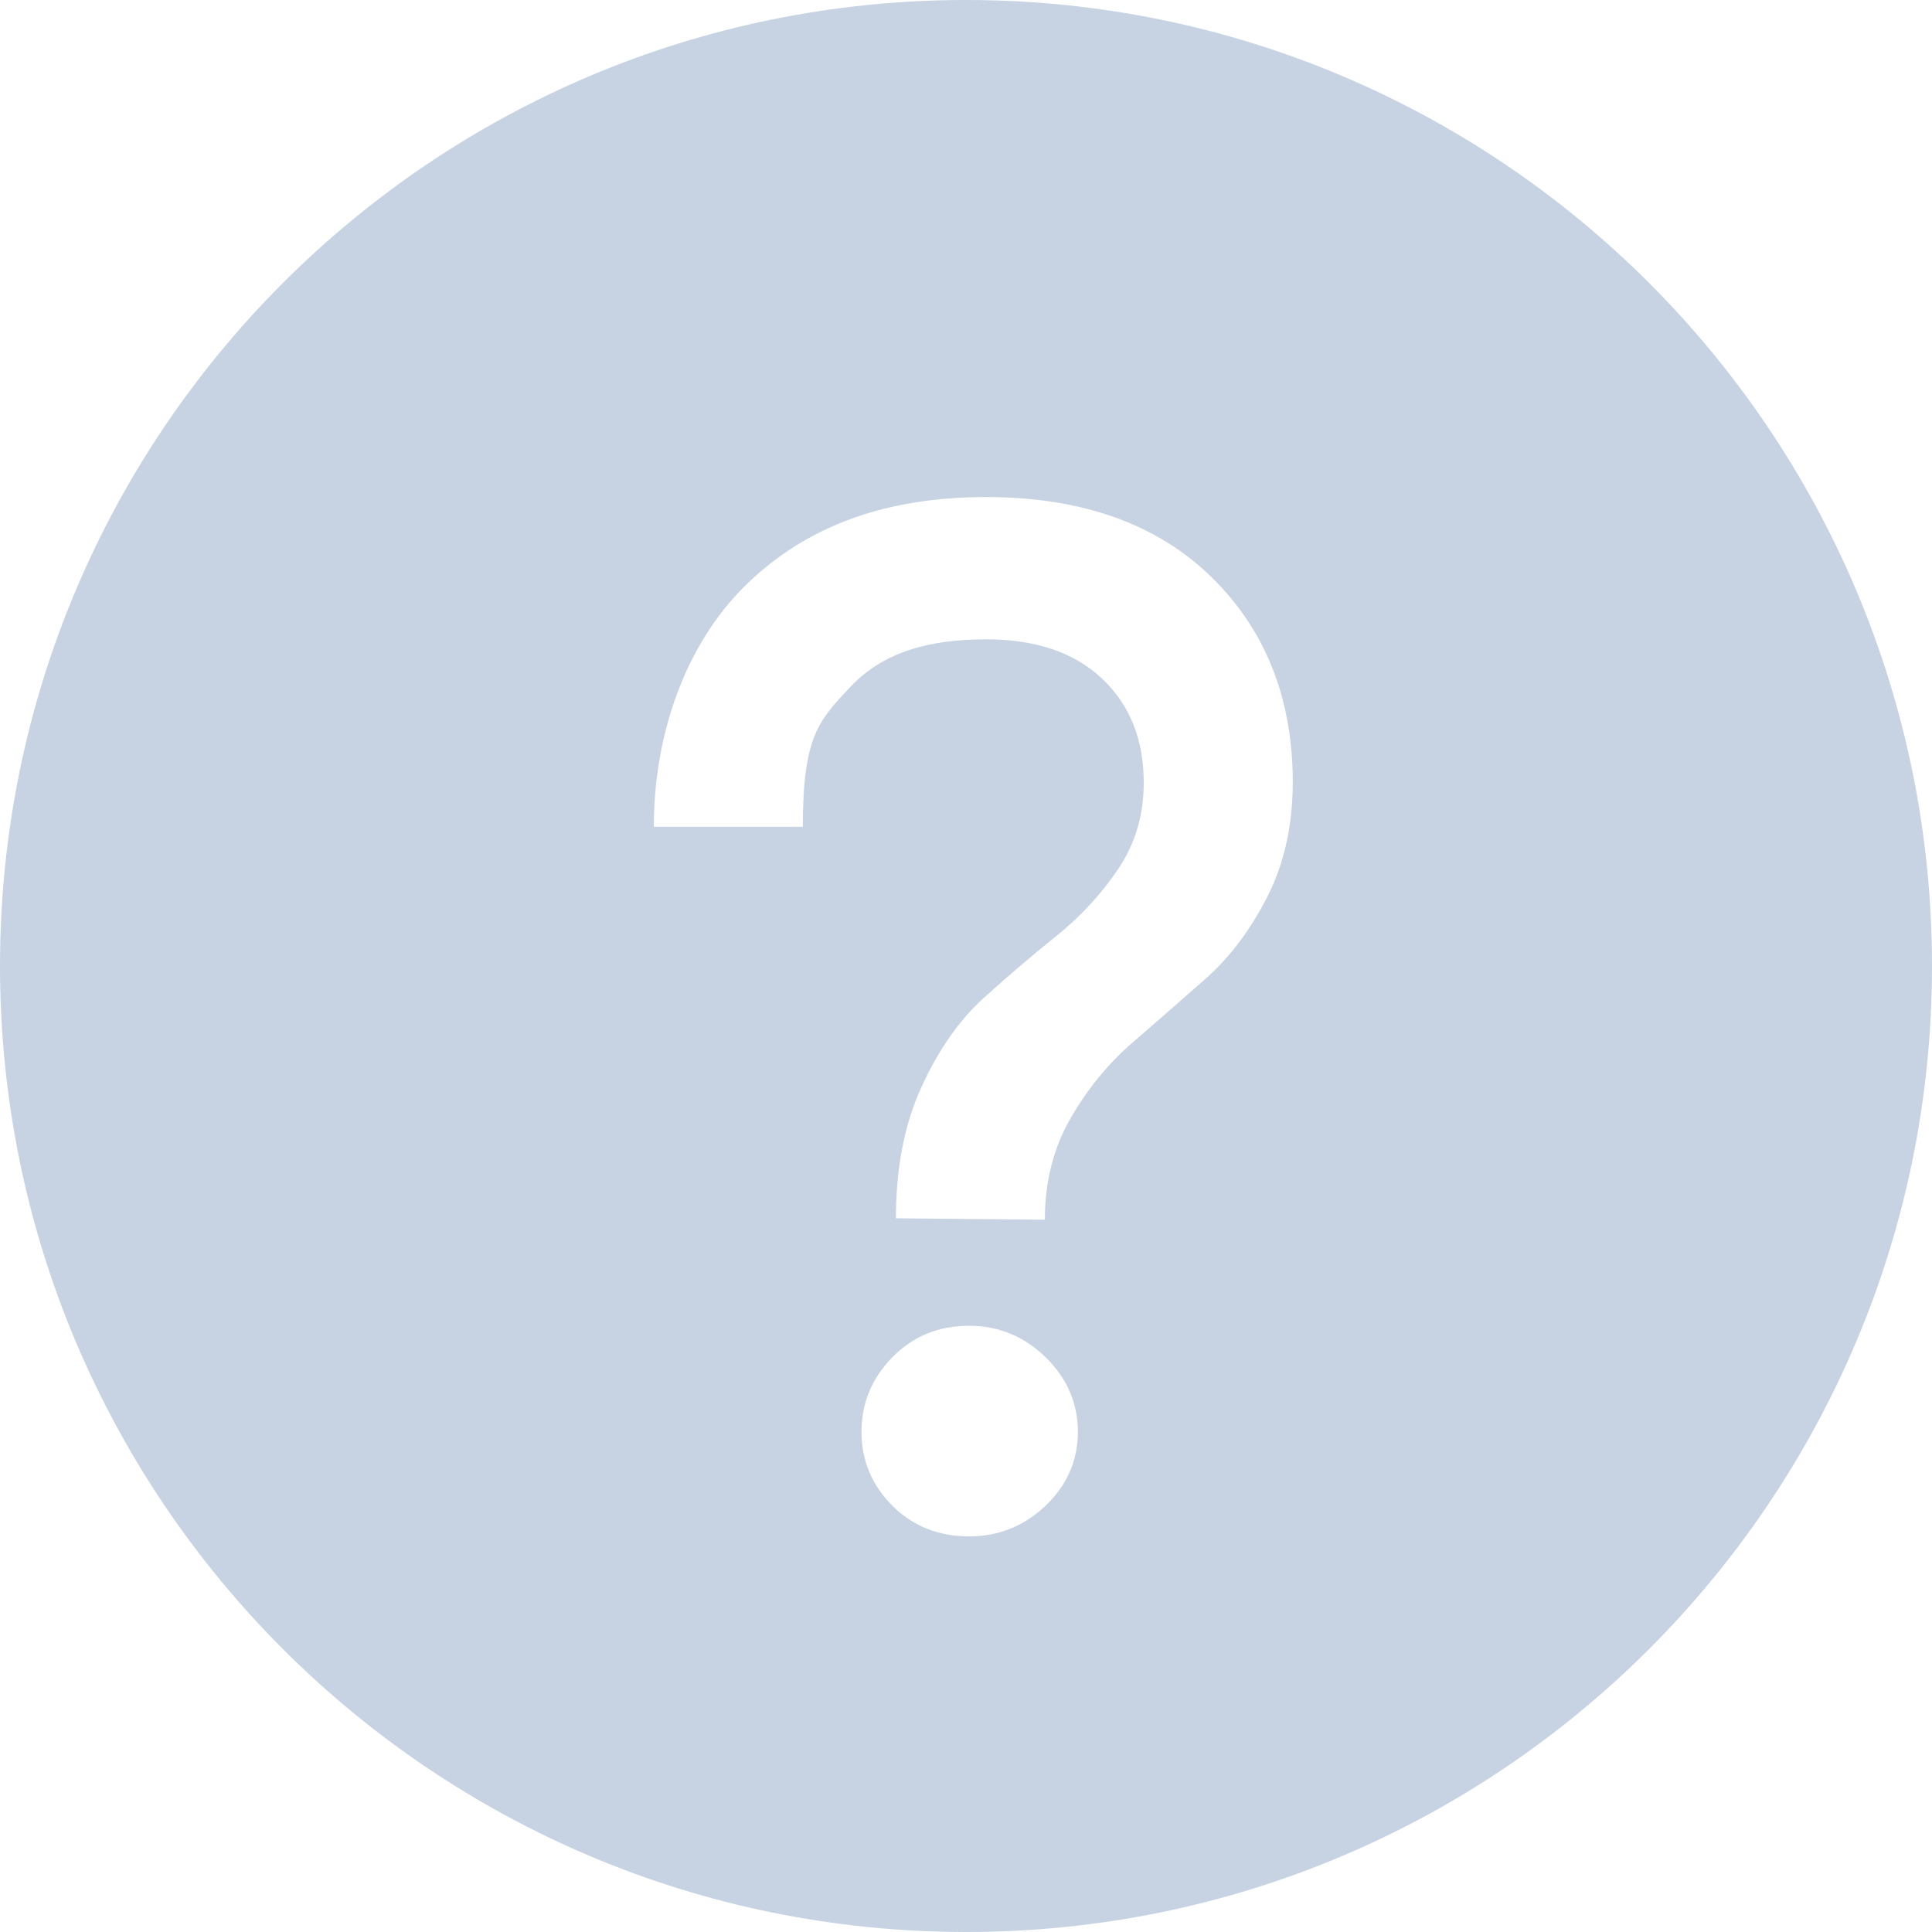
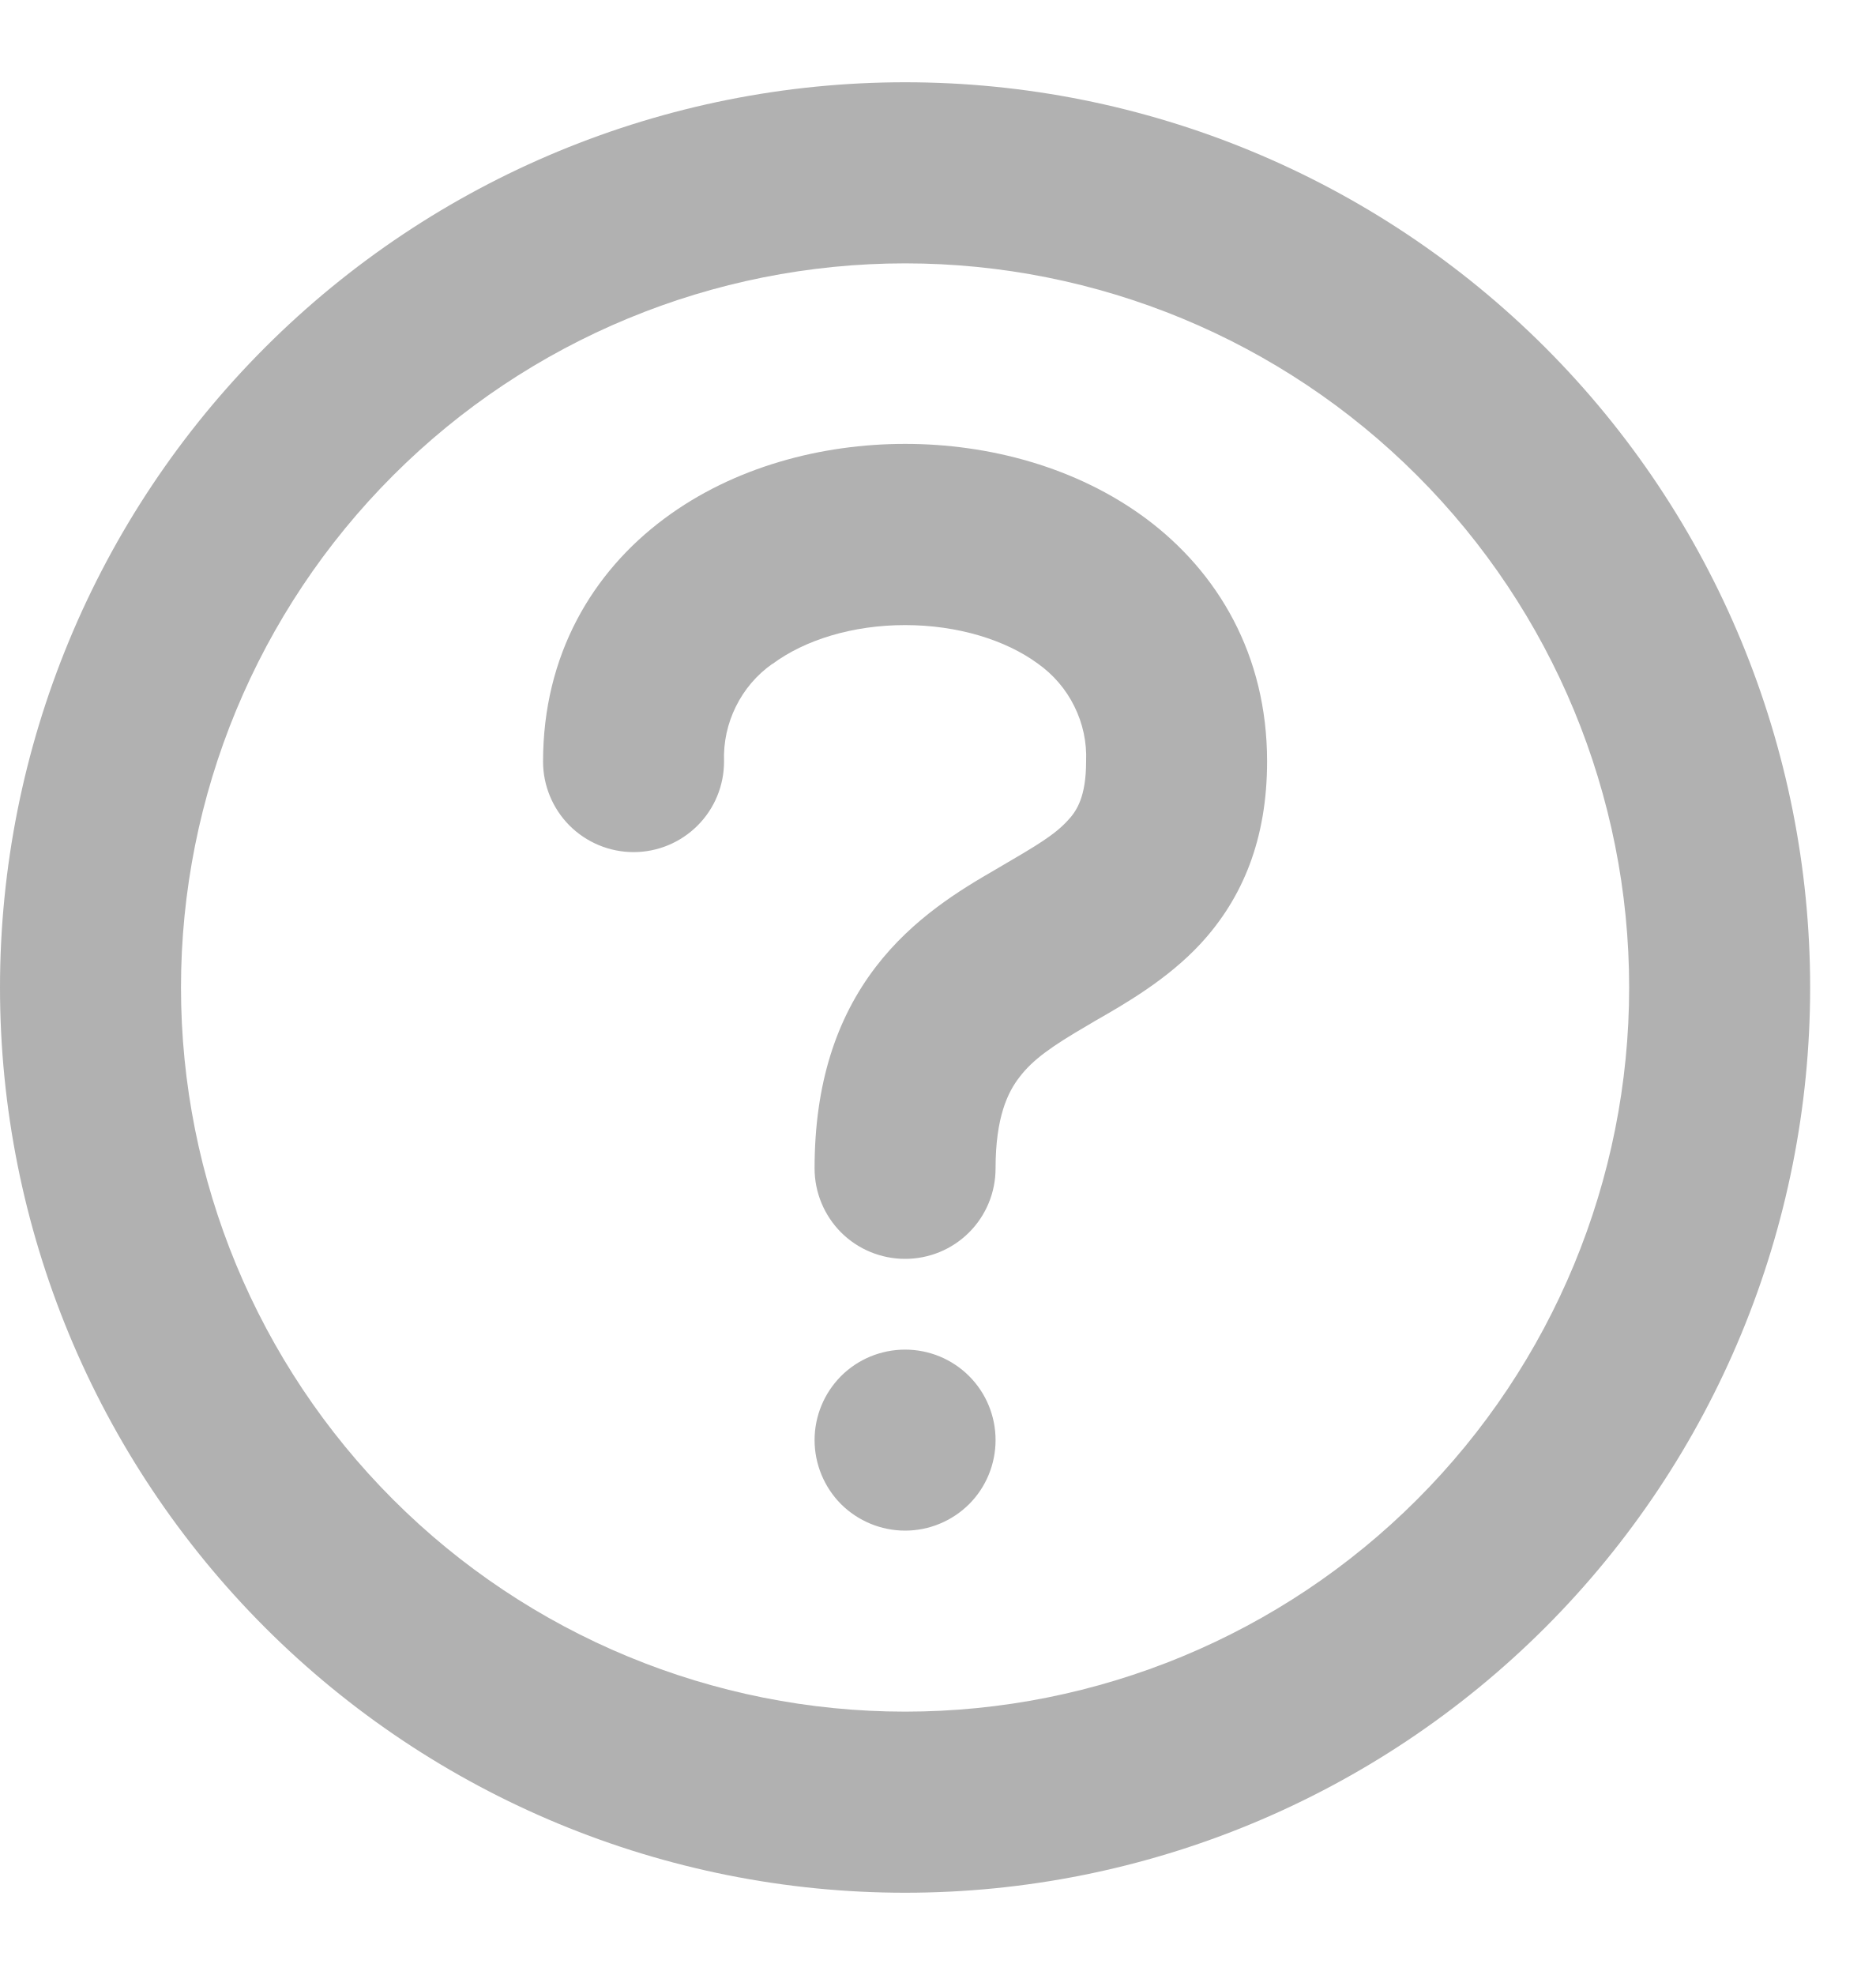
- <svg xmlns="http://www.w3.org/2000/svg" width="22px" height="22px" viewBox="0 0 22 22" version="1.1">
-   <g id="Page-1" stroke="none" stroke-width="1" fill="none" fill-rule="evenodd">
-     <g id="2.4:-My-Account---Point-/-Reverse-Record-is-Set-Copy" transform="translate(-81, -423)" fill="#C7D3E3">
-       <g id="Side-Nav" transform="translate(80, 292)">
-         <path d="M15.428,141.218 C15.232,141.599 14.998,141.908 14.726,142.147 C14.454,142.387 14.18,142.627 13.903,142.866 C13.624,143.106 13.388,143.393 13.193,143.73 C12.997,144.068 12.898,144.455 12.898,144.889 L11.202,144.873 C11.202,144.297 11.3,143.796 11.496,143.372 C11.691,142.947 11.928,142.611 12.206,142.36 C12.483,142.11 12.757,141.876 13.029,141.658 C13.301,141.44 13.535,141.188 13.731,140.899 C13.926,140.612 14.024,140.282 14.024,139.912 C14.024,139.423 13.867,139.028 13.551,138.729 C13.236,138.431 12.795,138.28 12.229,138.28 C11.566,138.28 11.052,138.432 10.688,138.817 C10.323,139.203 10.142,139.385 10.142,140.415 L8.445,140.415 C8.445,139.385 8.792,138.352 9.488,137.667 C10.185,136.982 11.098,136.66 12.229,136.66 C13.328,136.66 14.185,136.972 14.8,137.576 C15.414,138.18 15.721,138.96 15.721,139.907 C15.721,140.397 15.623,140.837 15.428,141.218 M12.907,148.145 C12.662,148.378 12.37,148.495 12.035,148.495 C11.685,148.495 11.395,148.378 11.161,148.145 C10.927,147.911 10.81,147.63 10.81,147.305 C10.81,146.978 10.927,146.695 11.161,146.456 C11.395,146.217 11.685,146.097 12.035,146.097 C12.37,146.097 12.662,146.217 12.907,146.456 C13.151,146.695 13.274,146.978 13.274,147.305 C13.274,147.63 13.151,147.911 12.907,148.145 M12.001,131 C5.925,131 1,135.924 1,142 C1,148.076 5.925,153 12.001,153 C18.075,153 23,148.076 23,142 C23,135.924 18.075,131 12.001,131" id="Fill-1" />
-       </g>
-     </g>
-   </g>
+ <svg xmlns="http://www.w3.org/2000/svg" width="19" height="20" viewBox="0 0 19 20" fill="none">
+   <path d="M7.823 6.722C7.665 6.833 7.538 6.982 7.453 7.155C7.367 7.328 7.326 7.519 7.333 7.712C7.333 7.955 7.237 8.188 7.065 8.36C6.893 8.532 6.66 8.629 6.417 8.629C6.174 8.629 5.94 8.532 5.768 8.36C5.597 8.188 5.5 7.955 5.5 7.712C5.5 6.634 5.999 5.794 6.728 5.252C7.432 4.727 8.323 4.495 9.167 4.495C10.01 4.495 10.899 4.727 11.605 5.25C12.335 5.793 12.833 6.632 12.833 7.71C12.833 8.497 12.586 9.094 12.161 9.555C11.825 9.918 11.394 10.165 11.097 10.335L11.004 10.39C10.661 10.59 10.461 10.728 10.325 10.908C10.208 11.058 10.083 11.311 10.083 11.832C10.083 12.075 9.987 12.308 9.815 12.48C9.643 12.652 9.41 12.748 9.167 12.748C8.924 12.748 8.69 12.652 8.518 12.48C8.347 12.308 8.25 12.075 8.25 11.832C8.25 10.977 8.47 10.313 8.87 9.791C9.247 9.298 9.735 9.006 10.08 8.807L10.131 8.777C10.492 8.566 10.677 8.458 10.813 8.31C10.905 8.213 11 8.068 11 7.71C11.008 7.517 10.967 7.326 10.881 7.153C10.796 6.98 10.668 6.831 10.511 6.72C10.184 6.48 9.698 6.33 9.167 6.33C8.635 6.33 8.151 6.48 7.823 6.724V6.722ZM9.167 15.5C9.41 15.5 9.643 15.403 9.815 15.232C9.987 15.06 10.083 14.826 10.083 14.583C10.083 14.34 9.987 14.107 9.815 13.935C9.643 13.763 9.41 13.667 9.167 13.667C8.924 13.667 8.69 13.763 8.518 13.935C8.347 14.107 8.25 14.34 8.25 14.583C8.25 14.826 8.347 15.06 8.518 15.232C8.69 15.403 8.924 15.5 9.167 15.5ZM0 10C0 7.569 0.966 5.237 2.685 3.518C4.404 1.799 6.736 0.833 9.167 0.833C11.598 0.833 13.929 1.799 15.649 3.518C17.368 5.237 18.333 7.569 18.333 10C18.333 12.431 17.368 14.763 15.649 16.482C13.929 18.201 11.598 19.167 9.167 19.167C6.736 19.167 4.404 18.201 2.685 16.482C0.966 14.763 0 12.431 0 10ZM9.167 2.667C7.222 2.667 5.356 3.439 3.981 4.815C2.606 6.19 1.833 8.055 1.833 10C1.833 11.945 2.606 13.81 3.981 15.185C5.356 16.561 7.222 17.333 9.167 17.333C11.112 17.333 12.977 16.561 14.352 15.185C15.727 13.81 16.5 11.945 16.5 10C16.5 8.055 15.727 6.19 14.352 4.815C12.977 3.439 11.112 2.667 9.167 2.667Z" fill="#B1B1B1" />
</svg>
